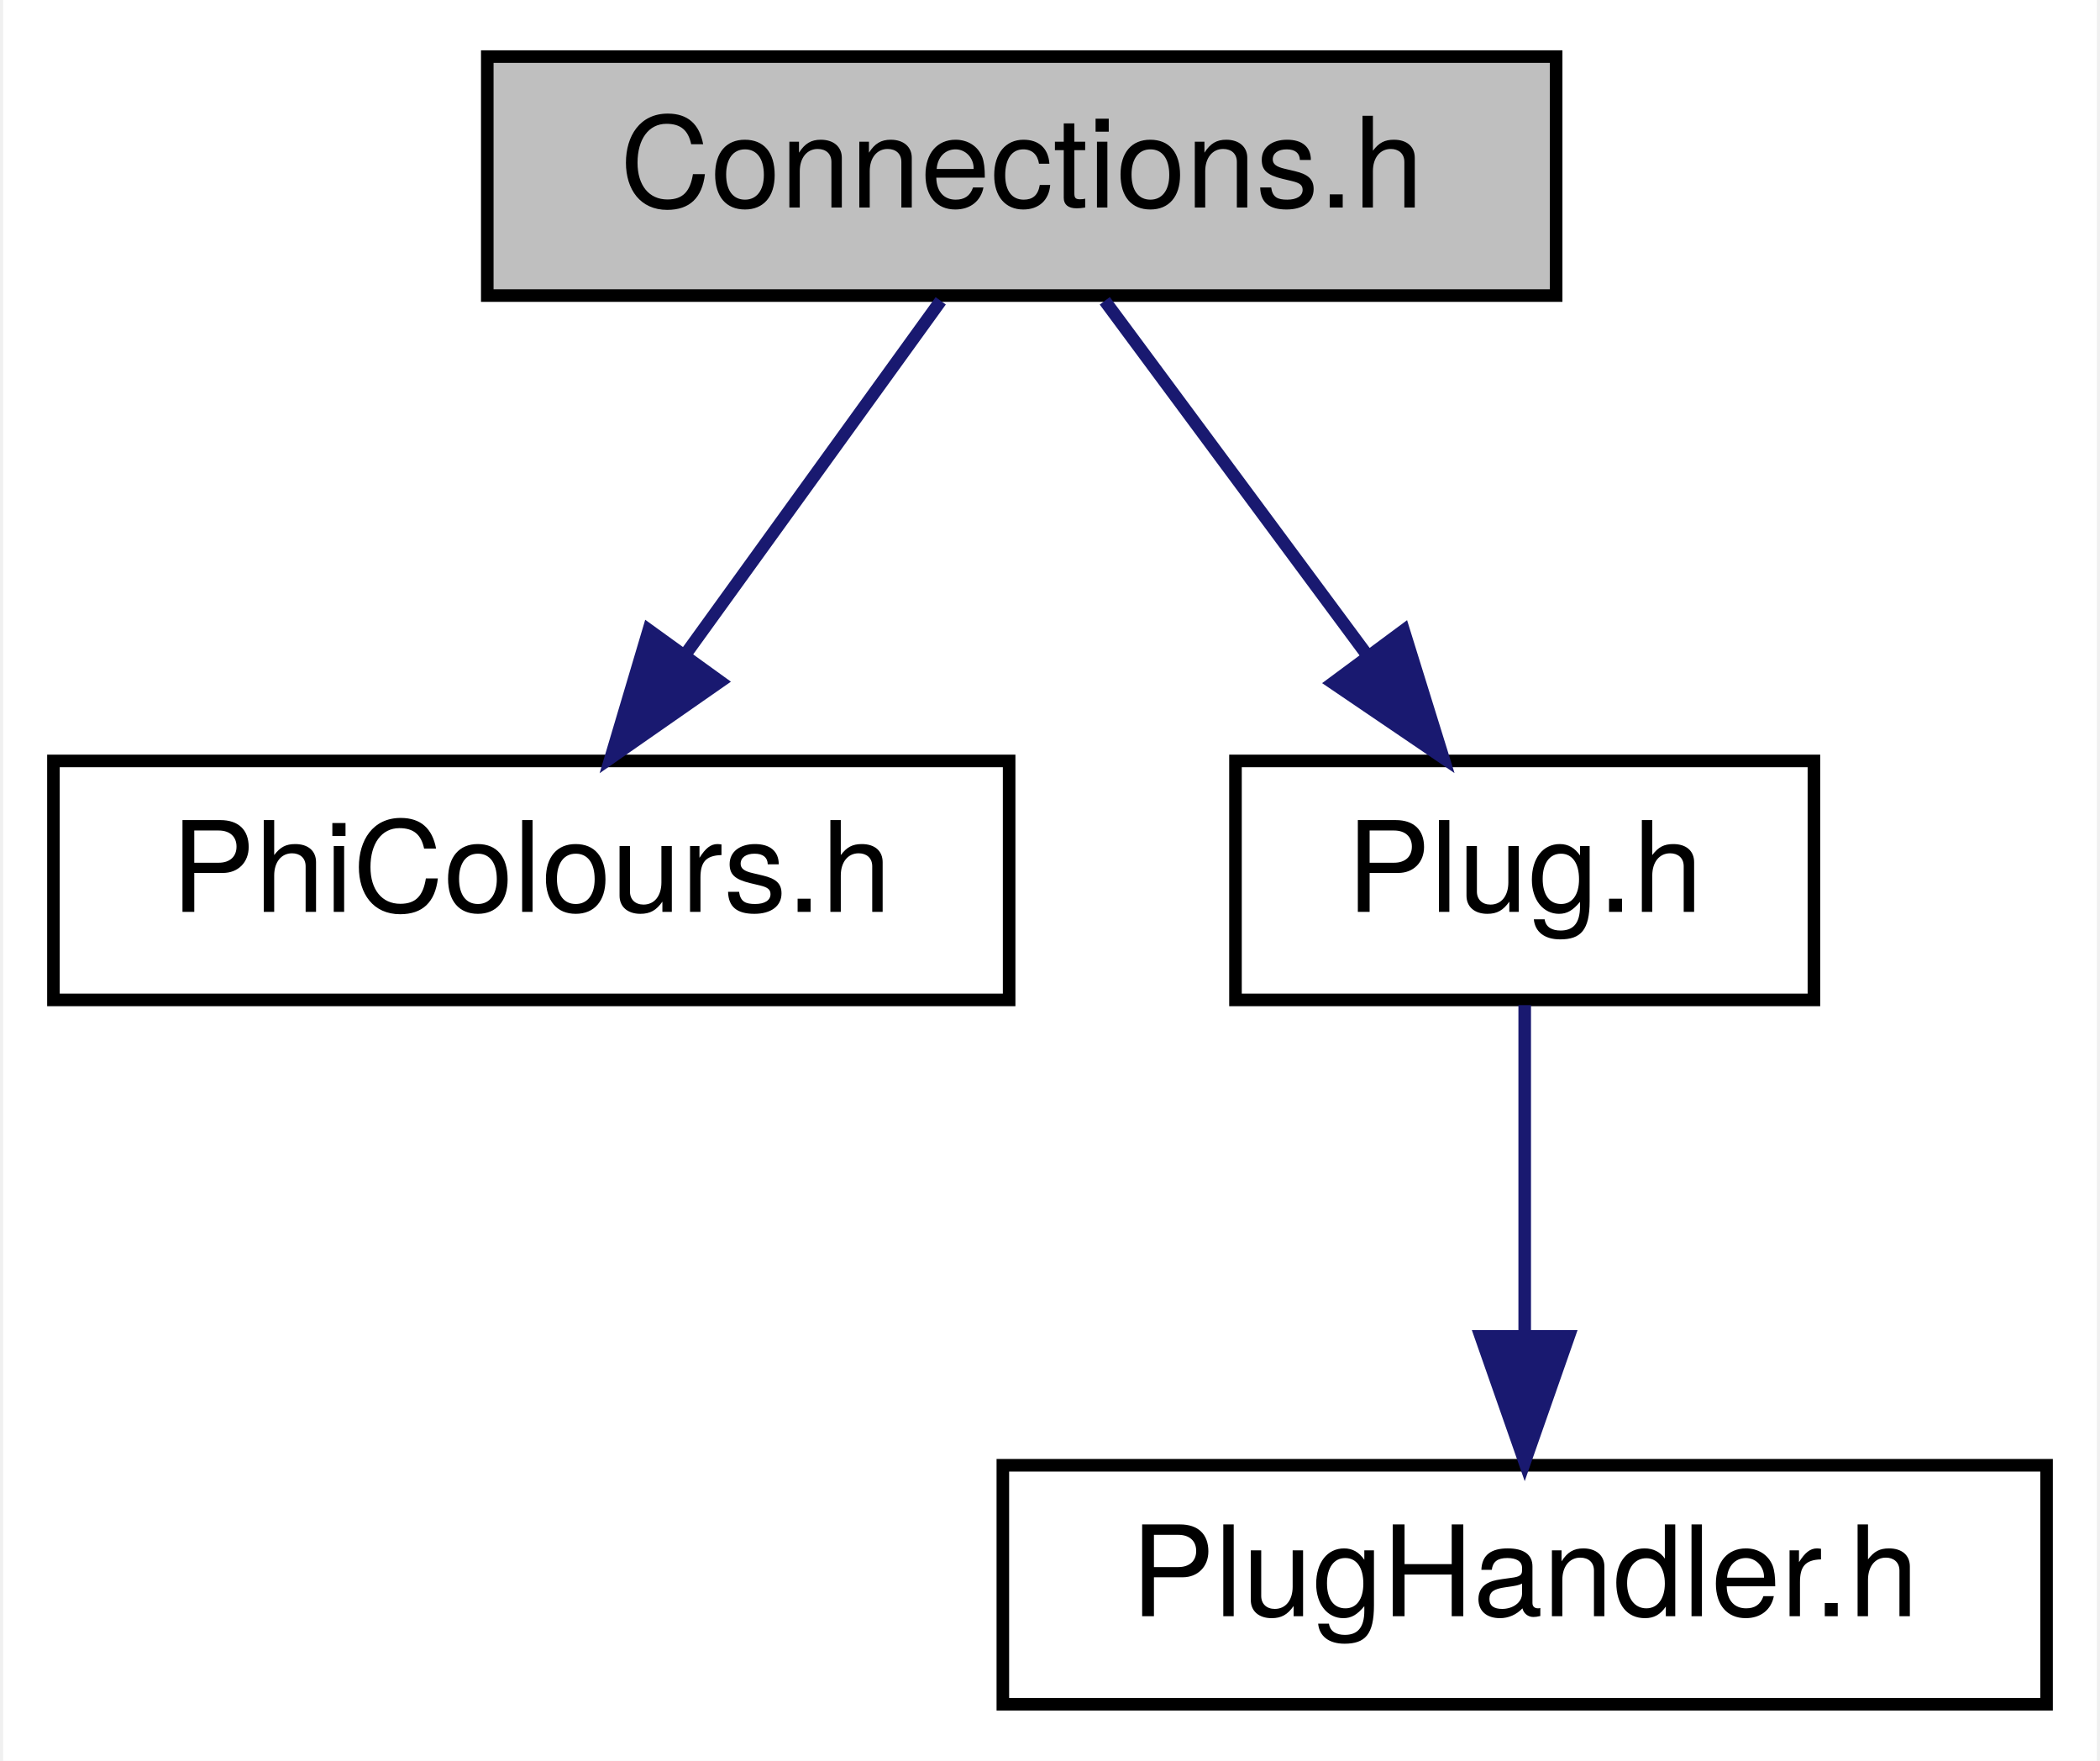
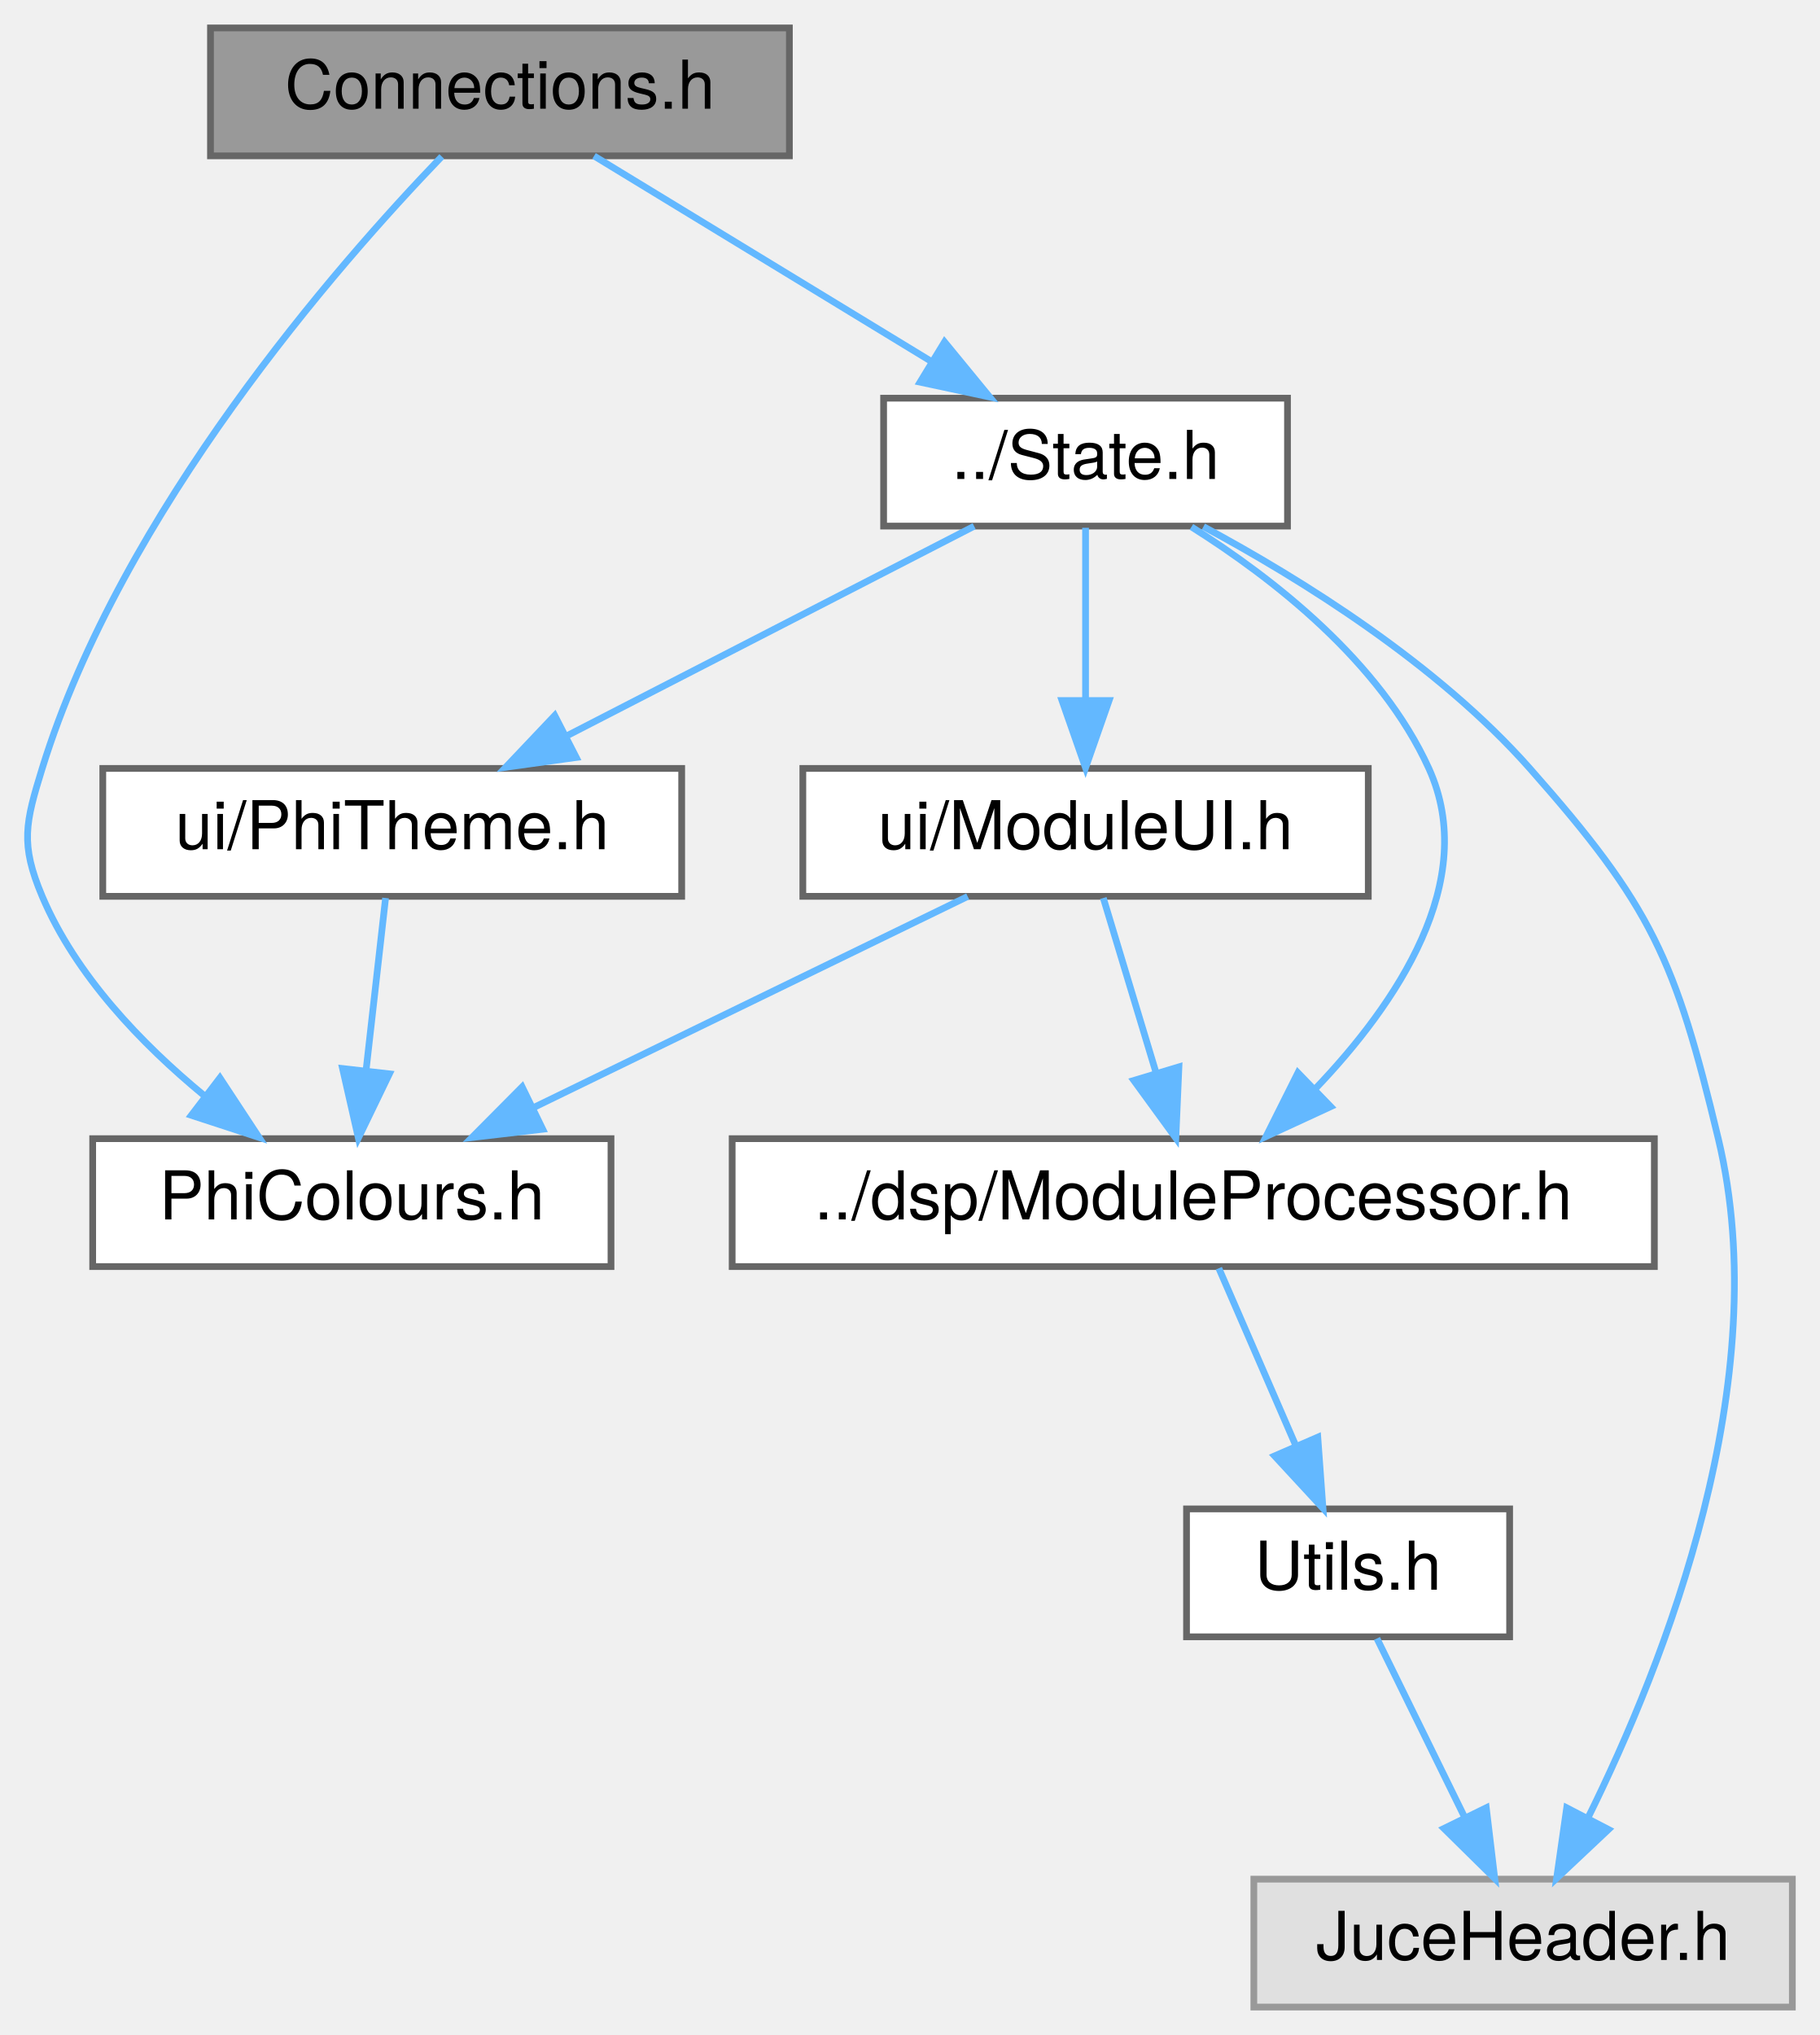
- <svg xmlns="http://www.w3.org/2000/svg" xmlns:xlink="http://www.w3.org/1999/xlink" width="167pt" height="140pt" viewBox="0.00 0.00 166.50 140.00">
-   <g id="graph0" class="graph" transform="scale(1 1) rotate(0) translate(4 136)">
-     <polygon fill="white" stroke="none" points="-4,4 -4,-136 162.5,-136 162.5,4 -4,4" />
-     <g id="node1" class="node">
-       <polygon fill="#bfbfbf" stroke="black" points="34.5,-112.5 34.5,-131.5 119.5,-131.5 119.5,-112.5 34.5,-112.5" />
-       <text text-anchor="middle" x="77" y="-119.5" font-family="Helvetica Neue" font-size="10.00">Connections.h</text>
-     </g>
-     <g id="node2" class="node">
-       <g id="a_node2">
-         <a xlink:href="_phi_colours_8h.html" target="_top" xlink:title="PhiColours.h">
-           <polygon fill="white" stroke="black" points="0,-56.5 0,-75.5 76,-75.5 76,-56.5 0,-56.5" />
-           <text text-anchor="middle" x="38" y="-63.5" font-family="Helvetica Neue" font-size="10.00">PhiColours.h</text>
+ <svg xmlns="http://www.w3.org/2000/svg" xmlns:xlink="http://www.w3.org/1999/xlink" width="270pt" height="302pt" viewBox="0.00 0.00 270.27 302.00">
+   <g id="graph0" class="graph" transform="scale(1 1) rotate(0) translate(4 298)">
+     <g id="Node000001" class="node">
+       <g id="a_Node000001">
+         <a xlink:title=" ">
+           <polygon fill="#999999" stroke="#666666" points="113.27,-294 27.27,-294 27.27,-275 113.27,-275 113.27,-294" />
+           <text text-anchor="middle" x="70.27" y="-282" font-family="Helvetica Neue" font-size="10.00">Connections.h</text>
        </a>
      </g>
    </g>
-     <g id="edge1" class="edge">
-       <path fill="none" stroke="midnightblue" d="M70.56,-112.083C65.051,-104.455 56.969,-93.264 50.235,-83.941" />
-       <polygon fill="midnightblue" stroke="midnightblue" points="53.013,-81.809 44.32,-75.751 47.338,-85.907 53.013,-81.809" />
-     </g>
-     <g id="node3" class="node">
-       <g id="a_node3">
-         <a xlink:href="_plug_8h.html" target="_top" xlink:title="Plug.h">
-           <polygon fill="white" stroke="black" points="94,-56.5 94,-75.5 140,-75.5 140,-56.5 94,-56.5" />
-           <text text-anchor="middle" x="117" y="-63.5" font-family="Helvetica Neue" font-size="10.00">Plug.h</text>
+     <g id="Node000002" class="node">
+       <g id="a_Node000002">
+         <a xlink:href="_state_8h.html" target="_top" xlink:title=" ">
+           <polygon fill="white" stroke="#666666" points="187.27,-239 127.27,-239 127.27,-220 187.27,-220 187.27,-239" />
+           <text text-anchor="middle" x="157.27" y="-227" font-family="Helvetica Neue" font-size="10.00">../State.h</text>
        </a>
      </g>
    </g>
-     <g id="edge2" class="edge">
-       <path fill="none" stroke="midnightblue" d="M83.605,-112.083C89.255,-104.455 97.545,-93.264 104.451,-83.941" />
-       <polygon fill="midnightblue" stroke="midnightblue" points="107.378,-85.87 110.518,-75.751 101.753,-81.703 107.378,-85.87" />
-     </g>
-     <g id="node4" class="node">
-       <g id="a_node4">
-         <a xlink:href="_plug_handler_8h.html" target="_top" xlink:title="PlugHandler.h">
-           <polygon fill="white" stroke="black" points="75.5,-0.5 75.5,-19.5 158.5,-19.5 158.5,-0.5 75.5,-0.5" />
-           <text text-anchor="middle" x="117" y="-7.5" font-family="Helvetica Neue" font-size="10.00">PlugHandler.h</text>
+     <g id="edge1_Node000001_Node000002" class="edge">
+       <g id="a_edge1_Node000001_Node000002">
+         <a xlink:title=" ">
+           <path fill="none" stroke="#63b8ff" d="M84.25,-274.98C97.74,-266.77 118.41,-254.18 134.31,-244.49" />
+           <polygon fill="#63b8ff" stroke="#63b8ff" points="136.32,-247.36 143.04,-239.17 132.68,-241.38 136.32,-247.36" />
        </a>
      </g>
    </g>
-     <g id="edge3" class="edge">
-       <path fill="none" stroke="midnightblue" d="M117,-56.083C117,-49.006 117,-38.861 117,-29.986" />
-       <polygon fill="midnightblue" stroke="midnightblue" points="120.5,-29.751 117,-19.751 113.5,-29.751 120.5,-29.751" />
+     <g id="Node000005" class="node">
+       <g id="a_Node000005">
+         <a xlink:href="_phi_colours_8h.html" target="_top" xlink:title=" ">
+           <polygon fill="white" stroke="#666666" points="86.77,-129 9.77,-129 9.77,-110 86.77,-110 86.77,-129" />
+           <text text-anchor="middle" x="48.27" y="-117" font-family="Helvetica Neue" font-size="10.00">PhiColours.h</text>
+         </a>
+       </g>
+     </g>
+     <g id="edge11_Node000001_Node000005" class="edge">
+       <g id="a_edge11_Node000001_Node000005">
+         <a xlink:title=" ">
+           <path fill="none" stroke="#63b8ff" d="M61.63,-274.9C46.12,-258.78 14.07,-222.18 2.27,-184 -0.22,-175.93 -1.02,-172.77 2.27,-165 7.25,-153.25 17.02,-143.09 26.28,-135.45" />
+           <polygon fill="#63b8ff" stroke="#63b8ff" points="28.67,-138.03 34.49,-129.18 24.42,-132.47 28.67,-138.03" />
+         </a>
+       </g>
+     </g>
+     <g id="Node000003" class="node">
+       <g id="a_Node000003">
+         <a xlink:title=" ">
+           <polygon fill="#e0e0e0" stroke="#999999" points="262.27,-19 182.27,-19 182.27,0 262.27,0 262.27,-19" />
+           <text text-anchor="middle" x="222.27" y="-7" font-family="Helvetica Neue" font-size="10.00">JuceHeader.h</text>
+         </a>
+       </g>
+     </g>
+     <g id="edge2_Node000002_Node000003" class="edge">
+       <g id="a_edge2_Node000002_Node000003">
+         <a xlink:title=" ">
+           <path fill="none" stroke="#63b8ff" d="M174.78,-219.92C189.24,-212.14 209.54,-199.53 223.27,-184 241.45,-163.45 244.87,-155.67 251.27,-129 259.88,-93.12 243.34,-51.19 231.89,-28.07" />
+           <polygon fill="#63b8ff" stroke="#63b8ff" points="234.96,-26.38 227.25,-19.12 228.75,-29.6 234.96,-26.38" />
+         </a>
+       </g>
+     </g>
+     <g id="Node000004" class="node">
+       <g id="a_Node000004">
+         <a xlink:href="_phi_theme_8h.html" target="_top" xlink:title=" ">
+           <polygon fill="white" stroke="#666666" points="97.27,-184 11.27,-184 11.27,-165 97.27,-165 97.27,-184" />
+           <text text-anchor="middle" x="54.27" y="-172" font-family="Helvetica Neue" font-size="10.00">ui/PhiTheme.h</text>
+         </a>
+       </g>
+     </g>
+     <g id="edge3_Node000002_Node000004" class="edge">
+       <g id="a_edge3_Node000002_Node000004">
+         <a xlink:title=" ">
+           <path fill="none" stroke="#63b8ff" d="M140.72,-219.98C124.38,-211.57 99.14,-198.59 80.14,-188.81" />
+           <polygon fill="#63b8ff" stroke="#63b8ff" points="81.61,-185.63 71.12,-184.17 78.41,-191.86 81.61,-185.63" />
+         </a>
+       </g>
+     </g>
+     <g id="Node000006" class="node">
+       <g id="a_Node000006">
+         <a xlink:href="_module_u_i_8h.html" target="_top" xlink:title=" ">
+           <polygon fill="white" stroke="#666666" points="199.27,-184 115.27,-184 115.27,-165 199.27,-165 199.27,-184" />
+           <text text-anchor="middle" x="157.27" y="-172" font-family="Helvetica Neue" font-size="10.00">ui/ModuleUI.h</text>
+         </a>
+       </g>
+     </g>
+     <g id="edge5_Node000002_Node000006" class="edge">
+       <g id="a_edge5_Node000002_Node000006">
+         <a xlink:title=" ">
+           <path fill="none" stroke="#63b8ff" d="M157.27,-219.75C157.27,-212.8 157.27,-202.85 157.27,-194.13" />
+           <polygon fill="#63b8ff" stroke="#63b8ff" points="160.77,-194.09 157.27,-184.09 153.77,-194.09 160.77,-194.09" />
+         </a>
+       </g>
+     </g>
+     <g id="Node000007" class="node">
+       <g id="a_Node000007">
+         <a xlink:href="_module_processor_8h.html" target="_top" xlink:title=" ">
+           <polygon fill="white" stroke="#666666" points="241.77,-129 104.77,-129 104.77,-110 241.77,-110 241.77,-129" />
+           <text text-anchor="middle" x="173.27" y="-117" font-family="Helvetica Neue" font-size="10.00">../dsp/ModuleProcessor.h</text>
+         </a>
+       </g>
+     </g>
+     <g id="edge10_Node000002_Node000007" class="edge">
+       <g id="a_edge10_Node000002_Node000007">
+         <a xlink:title=" ">
+           <path fill="none" stroke="#63b8ff" d="M173,-219.88C185.15,-212.23 201.07,-199.83 208.27,-184 215.86,-167.3 203.47,-149.03 191.38,-136.39" />
+           <polygon fill="#63b8ff" stroke="#63b8ff" points="193.69,-133.76 184.08,-129.32 188.82,-138.79 193.69,-133.76" />
+         </a>
+       </g>
+     </g>
+     <g id="edge4_Node000004_Node000005" class="edge">
+       <g id="a_edge4_Node000004_Node000005">
+         <a xlink:title=" ">
+           <path fill="none" stroke="#63b8ff" d="M53.28,-164.75C52.49,-157.8 51.37,-147.85 50.38,-139.13" />
+           <polygon fill="#63b8ff" stroke="#63b8ff" points="53.85,-138.63 49.24,-129.09 46.89,-139.42 53.85,-138.63" />
+         </a>
+       </g>
+     </g>
+     <g id="edge6_Node000006_Node000005" class="edge">
+       <g id="a_edge6_Node000006_Node000005">
+         <a xlink:title=" ">
+           <path fill="none" stroke="#63b8ff" d="M139.76,-164.98C122.3,-156.5 95.26,-143.35 75.1,-133.54" />
+           <polygon fill="#63b8ff" stroke="#63b8ff" points="76.63,-130.4 66.1,-129.17 73.57,-136.69 76.63,-130.4" />
+         </a>
+       </g>
+     </g>
+     <g id="edge7_Node000006_Node000007" class="edge">
+       <g id="a_edge7_Node000006_Node000007">
+         <a xlink:title=" ">
+           <path fill="none" stroke="#63b8ff" d="M159.91,-164.75C162.03,-157.72 165.08,-147.62 167.73,-138.84" />
+           <polygon fill="#63b8ff" stroke="#63b8ff" points="171.14,-139.67 170.68,-129.09 164.44,-137.65 171.14,-139.67" />
+         </a>
+       </g>
+     </g>
+     <g id="Node000008" class="node">
+       <g id="a_Node000008">
+         <a xlink:href="_utils_8h.html" target="_top" xlink:title=" ">
+           <polygon fill="white" stroke="#666666" points="220.27,-74 172.27,-74 172.27,-55 220.27,-55 220.27,-74" />
+           <text text-anchor="middle" x="196.27" y="-62" font-family="Helvetica Neue" font-size="10.00">Utils.h</text>
+         </a>
+       </g>
+     </g>
+     <g id="edge8_Node000007_Node000008" class="edge">
+       <g id="a_edge8_Node000007_Node000008">
+         <a xlink:title=" ">
+           <path fill="none" stroke="#63b8ff" d="M177.07,-109.75C180.18,-102.57 184.69,-92.18 188.56,-83.27" />
+           <polygon fill="#63b8ff" stroke="#63b8ff" points="191.77,-84.66 192.54,-74.09 185.35,-81.87 191.77,-84.66" />
+         </a>
+       </g>
+     </g>
+     <g id="edge9_Node000008_Node000003" class="edge">
+       <g id="a_edge9_Node000008_Node000003">
+         <a xlink:title=" ">
+           <path fill="none" stroke="#63b8ff" d="M200.56,-54.75C204.09,-47.57 209.18,-37.18 213.55,-28.27" />
+           <polygon fill="#63b8ff" stroke="#63b8ff" points="216.8,-29.61 218.06,-19.09 210.51,-26.53 216.8,-29.61" />
+         </a>
+       </g>
    </g>
  </g>
</svg>
